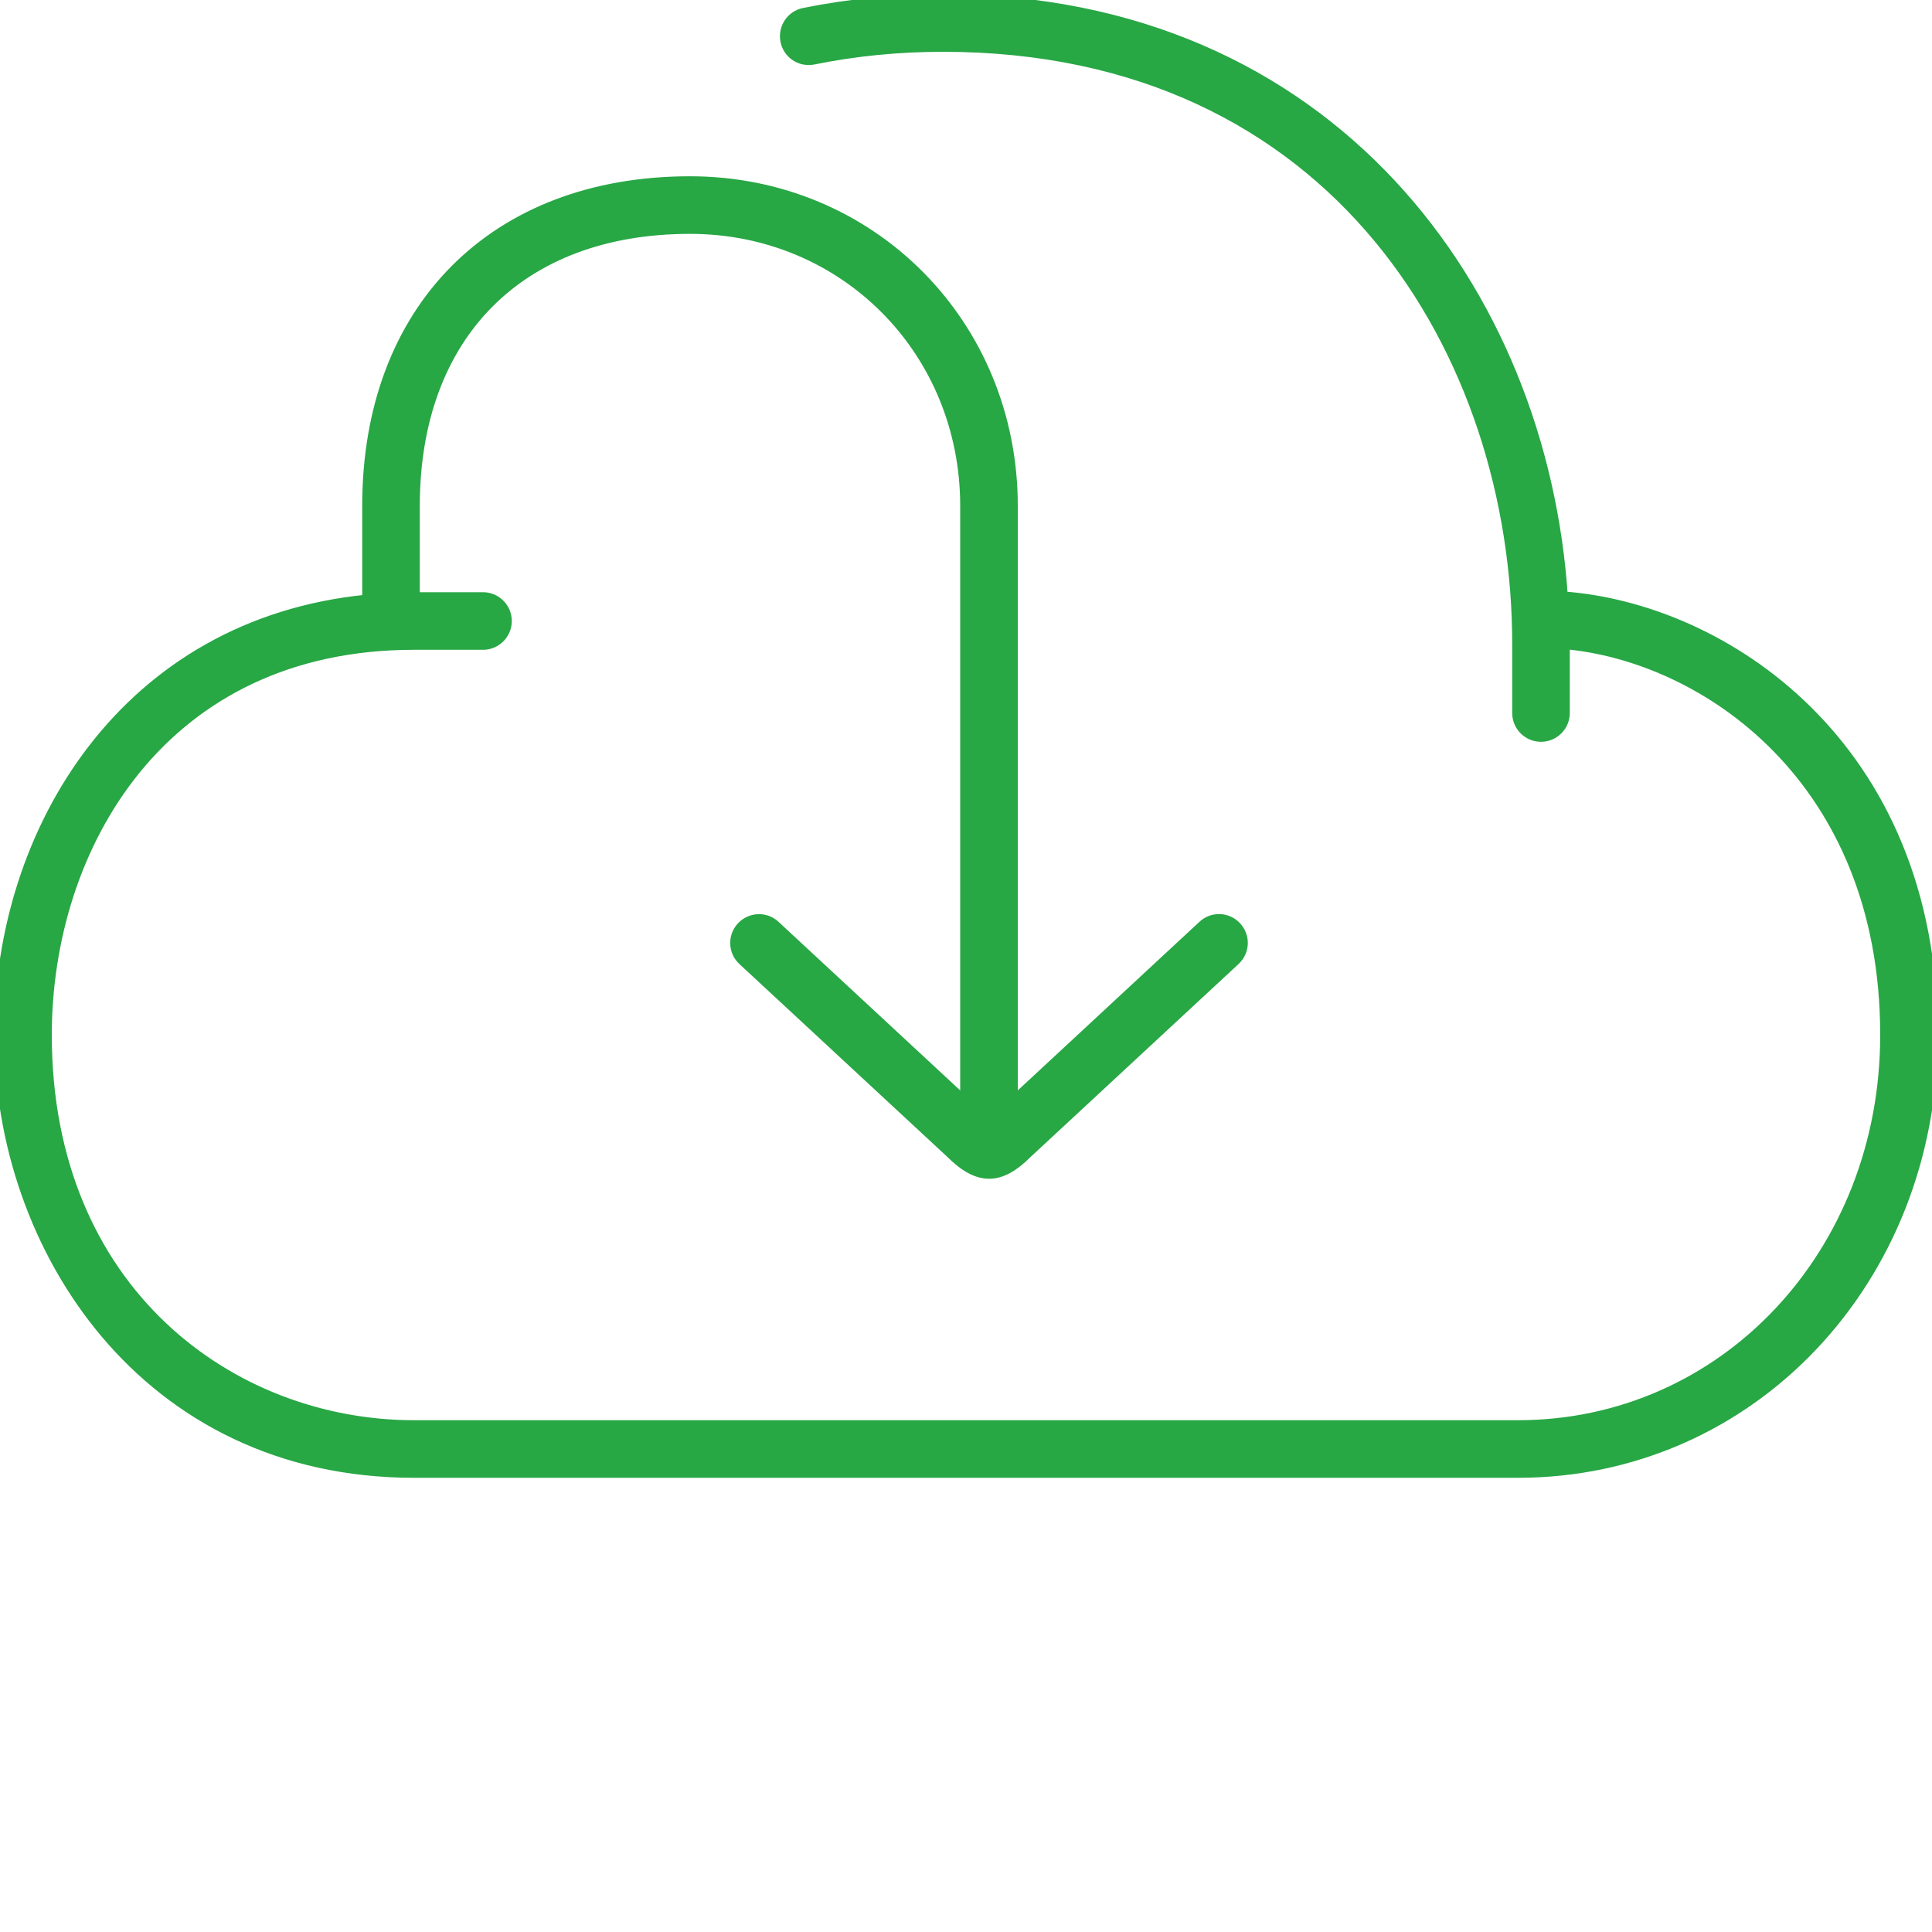
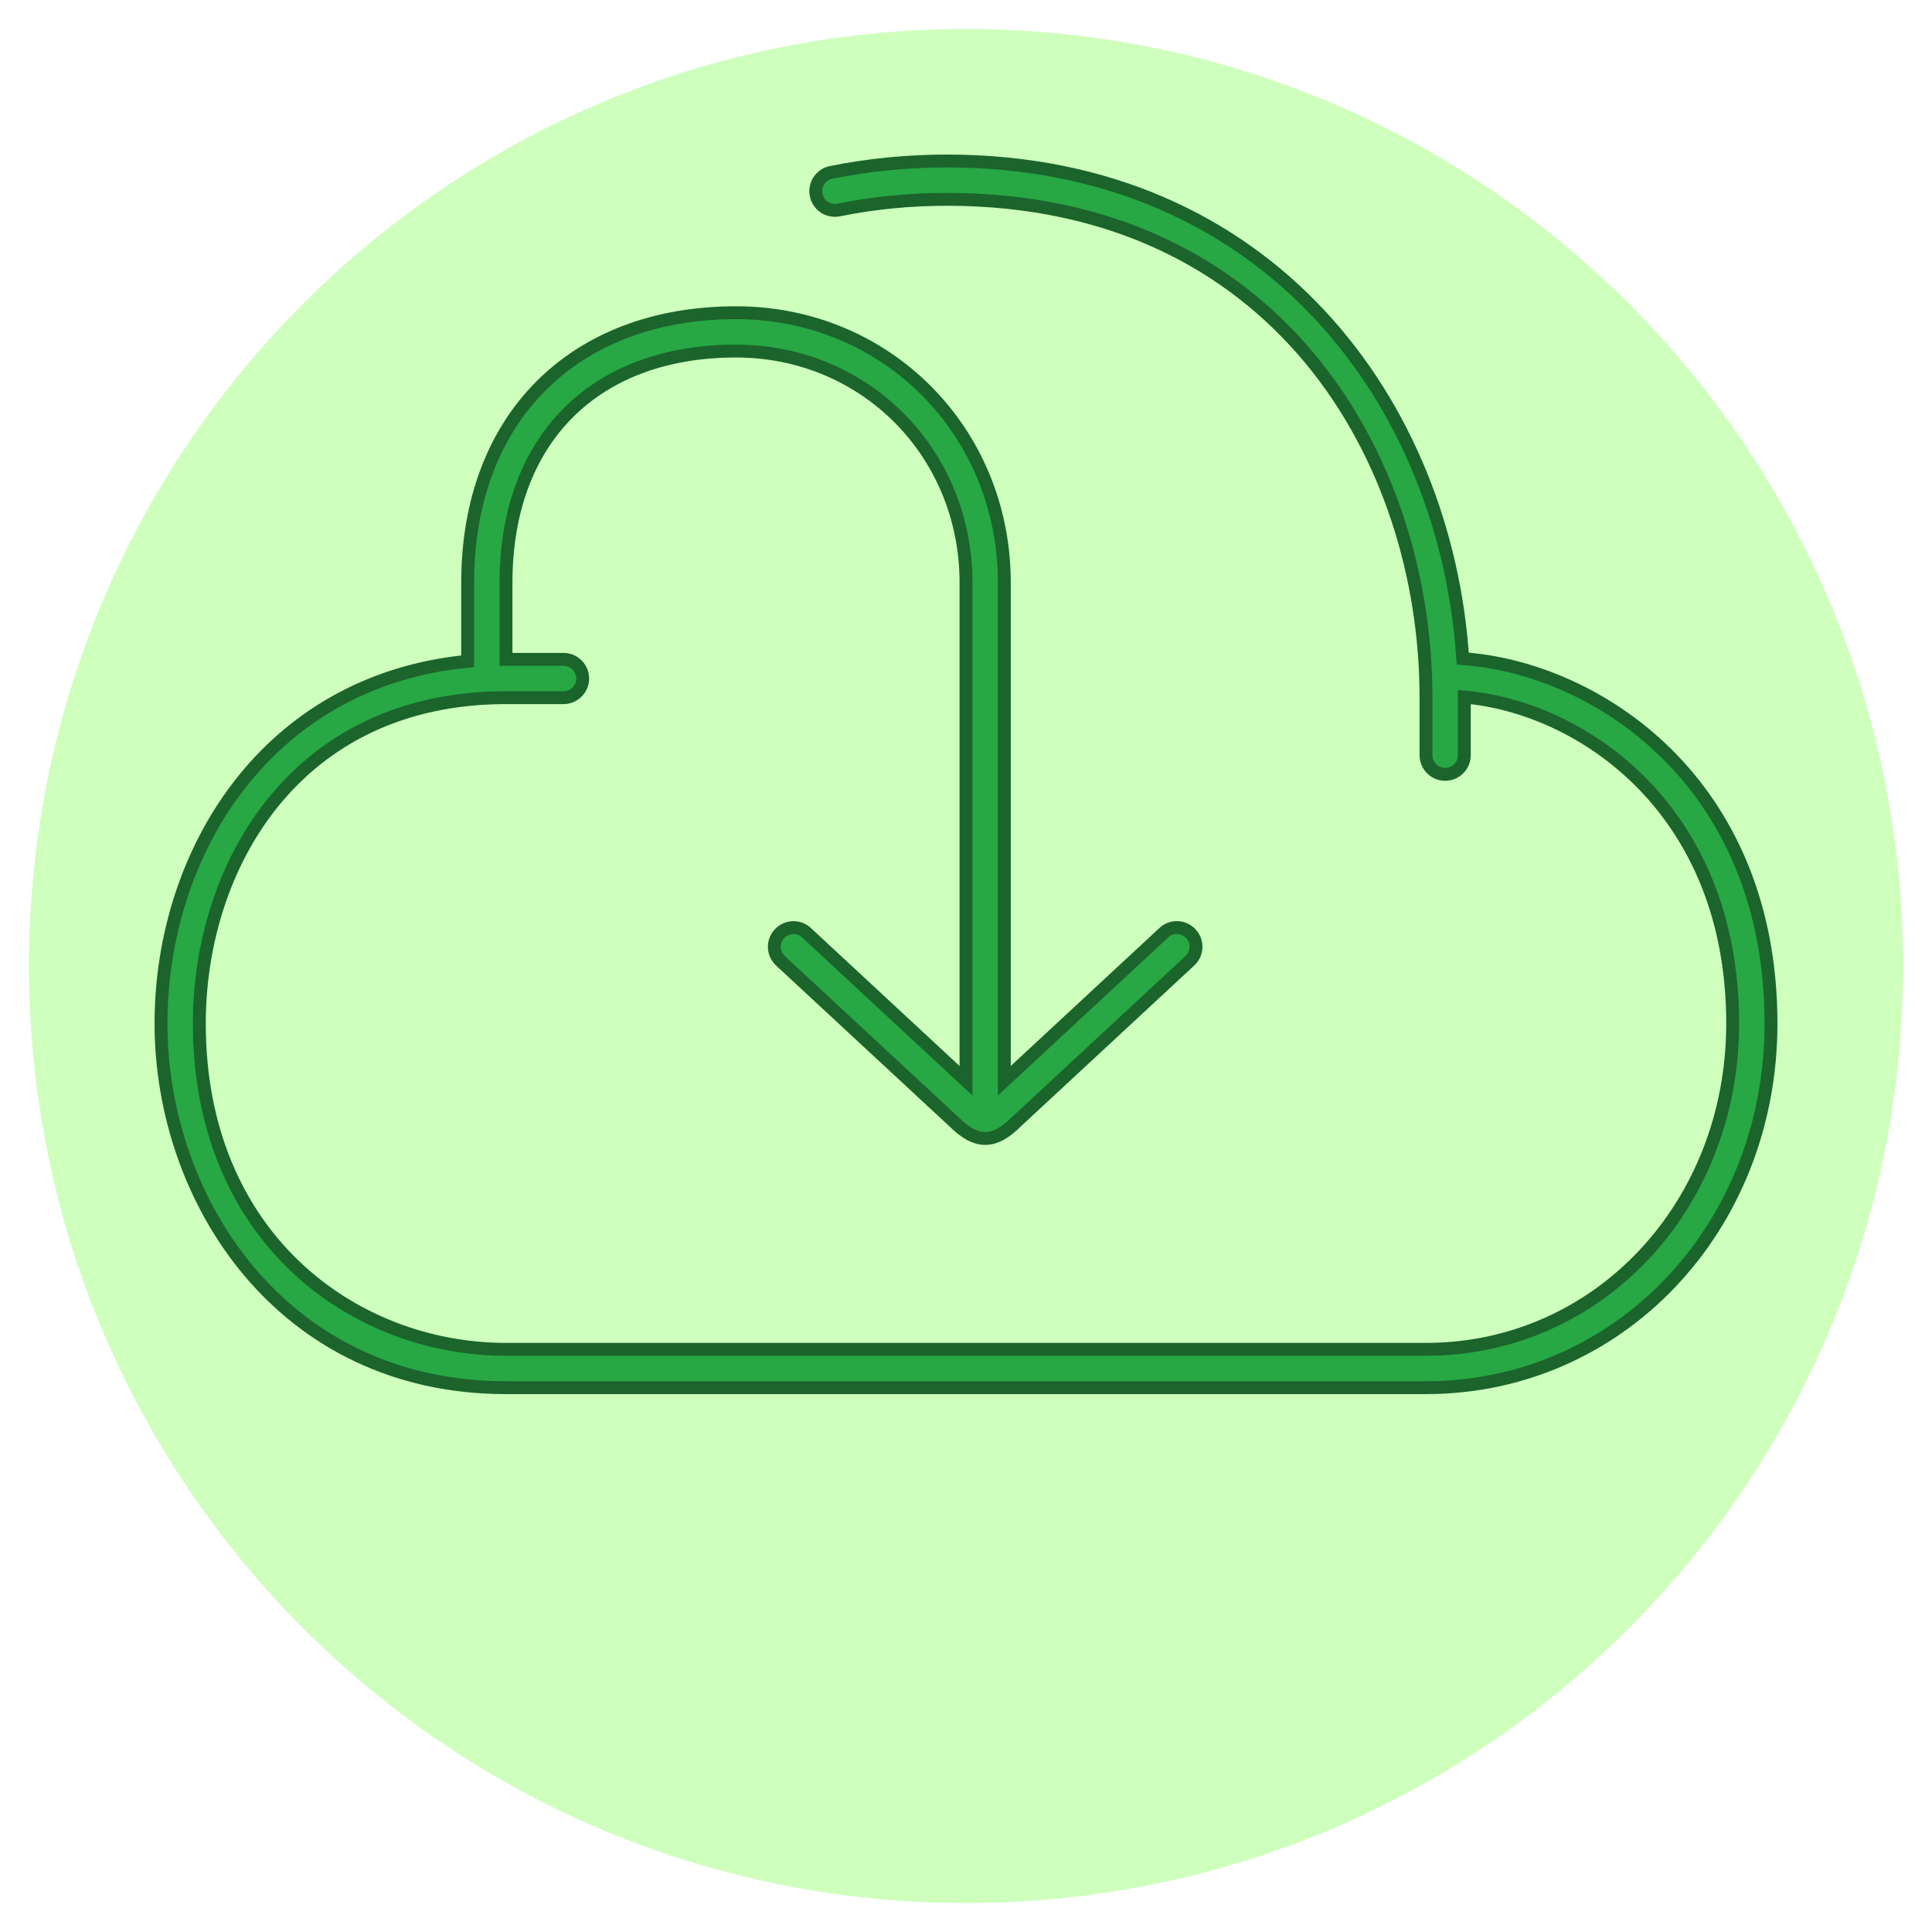
- <svg xmlns="http://www.w3.org/2000/svg" version="1.1" id="Layer_1" width="800px" height="800px" viewBox="0 0 42.00 42.00" enable-background="new 0 0 42 32" xml:space="preserve" fill="#28A745" stroke="#28A745" stroke-width="0.252">
-   <g id="SVGRepo_bgCarrier" stroke-width="0" />
-   <g id="SVGRepo_tracerCarrier" stroke-linecap="round" stroke-linejoin="round" stroke="#CCCCCC" stroke-width="0.252" />
+ <svg xmlns="http://www.w3.org/2000/svg" version="1.1" id="Layer_1" width="800px" height="800px" viewBox="-4.2 -4.2 50.40 50.40" enable-background="new 0 0 42 32" xml:space="preserve" fill="#1b642c" stroke="#1b642c" stroke-width="0.336">
+   <g id="SVGRepo_bgCarrier" stroke-width="0" transform="translate(0.63,0.63), scale(0.97)">
+     <rect x="-4.2" y="-4.2" width="50.40" height="50.40" rx="25.2" fill="#ceffbd" strokewidth="0" />
+   </g>
+   <g id="SVGRepo_tracerCarrier" stroke-linecap="round" stroke-linejoin="round" stroke="#CCCCCC" stroke-width="0.42" />
  <g id="SVGRepo_iconCarrier">
    <g>
      <path fill="#28A745" d="M33.958,12.982C33.528,6.372,28.931,0,20.5,0c-1.029,0-2.044,0.1-3.018,0.297 c-0.271,0.055-0.445,0.318-0.391,0.59c0.055,0.271,0.314,0.445,0.59,0.391C18.589,1.093,19.538,1,20.5,1C29.088,1,33,7.739,33,14 v1.5c0,0.276,0.224,0.5,0.5,0.5s0.5-0.224,0.5-0.5V14c0-0.005-0.001-0.011-0.001-0.016C37.062,14.248,41,16.916,41,22.5 c0,4.767-3.514,8.5-8,8.5H9c-3.976,0-8-2.92-8-8.5C1,18.406,3.504,14,9,14h1.5c0.276,0,0.5-0.224,0.5-0.5S10.776,13,10.5,13H9v-2 c0-3.727,2.299-6.042,6-6.042c3.364,0,6,2.654,6,6.042v12.993l-4.16-3.86c-0.2-0.188-0.517-0.177-0.706,0.026 c-0.188,0.202-0.177,0.519,0.026,0.706l4.516,4.189c0.299,0.298,0.563,0.445,0.827,0.445c0.261,0,0.52-0.145,0.808-0.433 l4.529-4.202c0.203-0.188,0.215-0.504,0.026-0.706c-0.188-0.204-0.506-0.215-0.706-0.026L22,23.993V11c0-3.949-3.075-7.042-7-7.042 c-4.252,0-7,2.764-7,7.042v2.051c-5.255,0.508-8,5.003-8,9.449C0,27.105,3.154,32,9,32h24c5.047,0,9-4.173,9-9.5 C42,16.196,37.443,13.222,33.958,12.982z" />
    </g>
  </g>
</svg>
